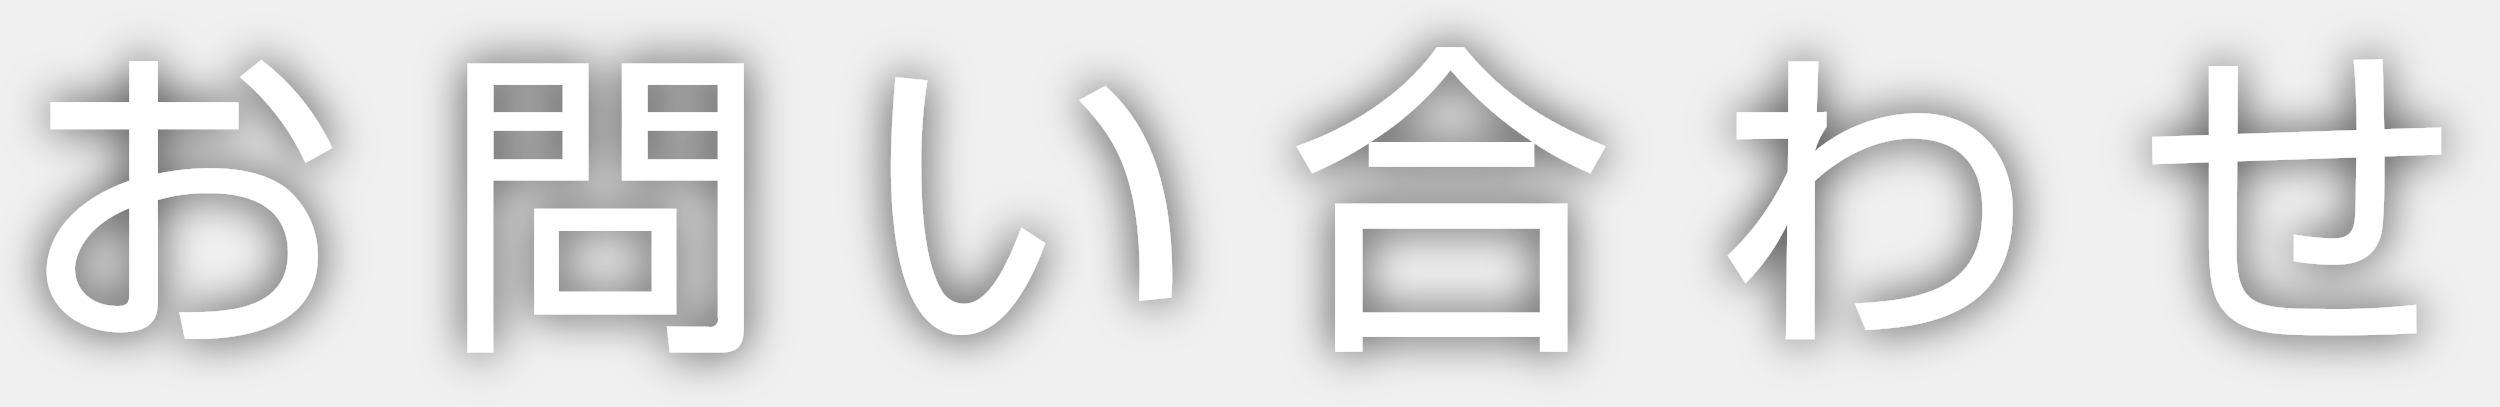
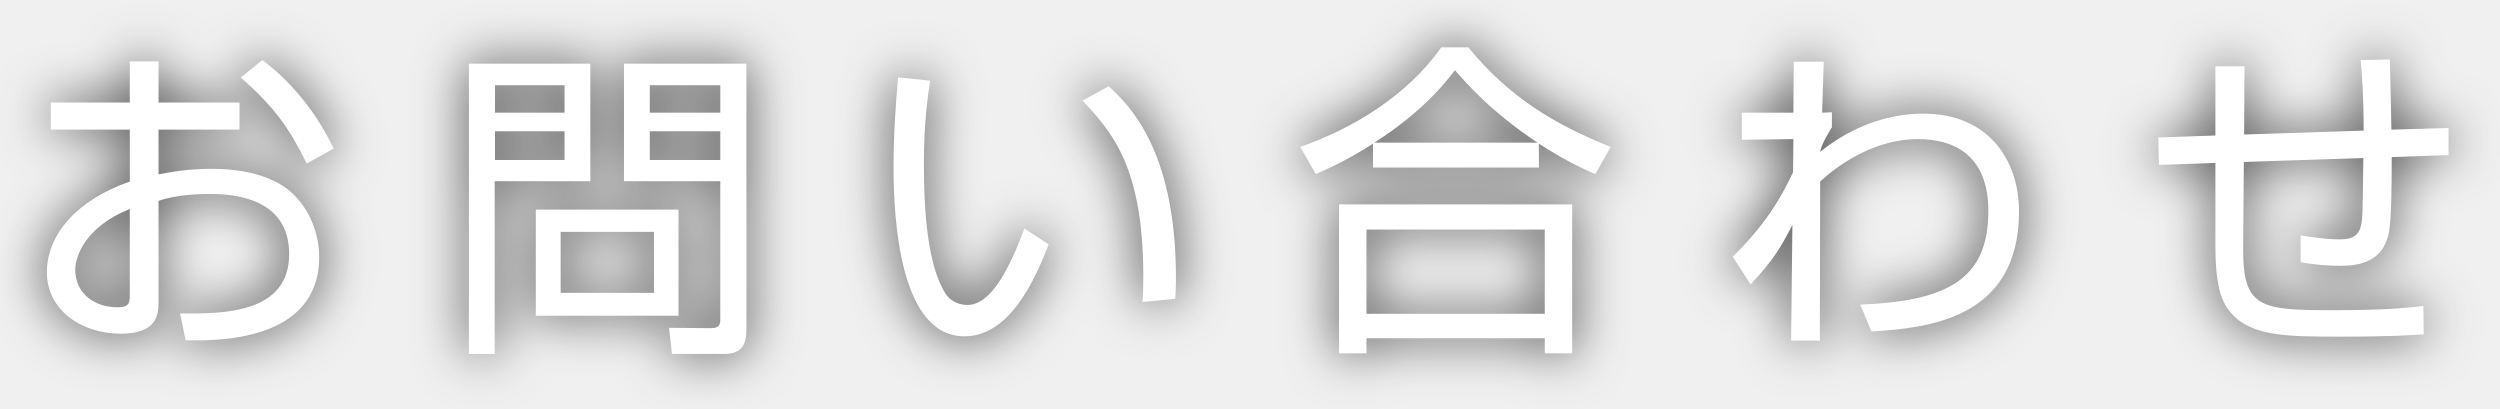
- <svg xmlns="http://www.w3.org/2000/svg" width="246" height="40" viewBox="0 0 246 40">
+ <svg xmlns="http://www.w3.org/2000/svg" xmlns:xlink="http://www.w3.org/1999/xlink" width="245px" height="40px" viewBox="0 0 245 40" version="1.1">
  <defs>
-     <style>
-       .cls-1 {
-         fill: #fff;
-         fill-rule: evenodd;
-         filter: url(#filter);
-       }
-     </style>
-     <filter id="filter" x="527" y="237" width="246" height="40" filterUnits="userSpaceOnUse">
-       <feOffset result="offset" in="SourceAlpha" />
-       <feGaussianBlur result="blur" stdDeviation="2.236" />
-       <feFlood result="flood" flood-opacity="0.75" />
-       <feComposite result="composite" operator="in" in2="blur" />
-       <feBlend result="blend" in="SourceGraphic" />
+     <path d="M12.72,10.048 L12.72,6.016 L15.536,6.016 L15.536,10.048 L23.472,10.048 L23.472,12.704 L15.536,12.704 L15.536,17.088 C16.592,16.896 18.256,16.544 20.784,16.544 C22.608,16.544 25.936,16.8 28.208,18.56 C30,19.968 31.28,22.464 31.28,25.184 C31.28,33.568 21.072,33.408 18.192,33.344 L17.648,30.72 C21.84,30.752 28.336,30.752 28.336,24.896 C28.336,19.296 22.704,19.008 20.56,19.008 C19.504,19.008 17.328,19.072 15.536,19.68 L15.536,29.536 C15.536,30.656 15.536,32.704 11.856,32.704 C7.952,32.704 4.592,30.368 4.592,26.688 C4.592,23.04 7.472,19.616 12.72,17.792 L12.72,12.704 L4.976,12.704 L4.976,10.048 L12.72,10.048 Z M12.72,29.12 L12.72,20.48 C8.304,22.24 7.376,25.184 7.376,26.432 C7.376,28.768 9.264,30.112 11.504,30.112 C12.208,30.112 12.72,30.016 12.72,29.12 Z M23.6,7.584 L25.712,5.888 C28.432,7.904 31.024,10.976 32.688,14.56 L30.064,16.032 C28.304,12.48 26.928,10.56 23.6,7.584 Z M73.15,6.24 L73.15,32.128 C73.15,33.728 72.798,34.688 70.91,34.688 L65.854,34.688 L65.566,32.128 L69.662,32.16 C70.558,32.16 70.59,31.744 70.59,31.232 L70.59,17.76 L61.15,17.76 L61.15,6.24 L73.15,6.24 Z M70.59,11.04 L70.59,8.352 L63.678,8.352 L63.678,11.04 L70.59,11.04 Z M70.59,15.68 L70.59,12.864 L63.678,12.864 L63.678,15.68 L70.59,15.68 Z M66.494,20.544 L66.494,30.944 L52.51,30.944 L52.51,20.544 L66.494,20.544 Z M64.094,28.704 L64.094,22.72 L54.942,22.72 L54.942,28.704 L64.094,28.704 Z M45.95,6.24 L57.854,6.24 L57.854,17.76 L48.478,17.76 L48.478,34.688 L45.95,34.688 L45.95,6.24 Z M55.326,11.04 L55.326,8.352 L48.51,8.352 L48.51,11.04 L55.326,11.04 Z M55.326,15.68 L55.326,12.864 L48.51,12.864 L48.51,15.68 L55.326,15.68 Z M88.012,7.584 L91.148,7.904 C90.924,9.44 90.54,12.096 90.54,16 C90.54,20.864 90.924,26.016 92.652,28.768 C92.972,29.312 93.772,29.888 94.796,29.888 C97.196,29.888 98.988,26.112 100.396,22.4 L102.764,23.936 C100.812,29.152 98.22,32.96 94.508,32.96 C88.236,32.96 87.564,21.696 87.564,16.384 C87.564,13.088 87.82,9.76 88.012,7.584 Z M115.18,29.28 L111.98,29.6 C112.012,28.864 112.044,28.128 112.044,27.104 C112.044,16.256 108.908,12.896 106.092,9.856 L108.652,8.448 C110.54,10.208 115.244,14.56 115.244,27.232 C115.244,28.096 115.212,28.672 115.18,29.28 Z M150.81,14.08 L150.81,16.416 L134.554,16.416 L134.554,14.08 C131.962,15.744 130.106,16.544 128.954,17.056 L127.418,14.4 C132.538,12.608 137.882,9.408 141.242,4.64 L143.898,4.64 C147.93,9.568 152.378,12.192 157.85,14.4 L156.346,17.056 C155.354,16.64 153.658,15.904 150.81,14.08 Z M134.682,13.984 L150.682,13.984 C146.106,10.944 143.642,8.096 142.586,6.88 C140.442,9.728 137.69,12.064 134.682,13.984 Z M131.226,20.032 L154.074,20.032 L154.074,34.624 L151.386,34.624 L151.386,33.152 L133.914,33.152 L133.914,34.624 L131.226,34.624 L131.226,20.032 Z M151.386,30.752 L151.386,22.496 L133.914,22.496 L133.914,30.752 L151.386,30.752 Z M183.4,32.48 L182.312,29.856 C190.568,29.504 194.856,27.552 194.856,20.704 C194.856,15.104 191.4,13.632 187.944,13.632 C183.4,13.632 179.752,16.512 178.376,17.792 L178.344,33.376 L175.528,33.376 L175.656,22.048 C174.504,24.256 173.832,25.44 171.56,27.872 L169.8,25.152 C172.136,22.912 174.152,20.288 175.72,16.864 L175.752,13.632 L170.696,13.696 L170.696,11.04 L175.752,11.04 L175.784,6.048 L178.728,6.048 L178.568,11.04 L179.528,11.008 L179.528,12.48 C179.08,13.152 178.408,14.4 178.376,14.88 C181.928,12.032 185.576,11.136 188.488,11.136 C194.792,11.136 197.864,15.584 197.864,20.736 C197.864,31.392 188.68,32.16 183.4,32.48 Z M231.35,5.888 L234.198,5.824 C234.262,6.912 234.326,11.744 234.358,12.704 L239.958,12.544 L239.958,15.2 L234.39,15.392 C234.39,22.272 234.166,22.976 233.782,23.84 C232.822,26.048 230.262,26.048 229.27,26.048 C227.99,26.048 226.71,25.92 225.462,25.696 L225.462,23.072 C226.23,23.2 227.894,23.456 229.206,23.456 C230.006,23.456 231.03,23.424 231.35,22.208 C231.542,21.44 231.542,20.832 231.606,15.488 L219.894,15.872 L219.83,24.416 C219.798,30.24 221.622,30.4 228.726,30.4 C233.91,30.4 236.118,30.144 237.494,29.984 L237.526,32.768 C236.47,32.832 234.486,32.992 229.302,32.992 C224.246,32.992 220.758,32.96 218.774,30.816 C217.91,29.856 217.11,28.64 217.11,24.096 L217.11,15.968 L211.574,16.16 L211.51,13.472 L217.11,13.28 L217.11,6.496 L219.958,6.496 L219.926,13.184 L231.638,12.8 C231.638,9.184 231.446,7.104 231.35,5.888 Z" id="path-1" />
+     <filter x="-3.2%" y="-25.0%" width="106.4%" height="149.9%" filterUnits="objectBoundingBox" id="filter-2">
+       <feOffset dx="0" dy="0" in="SourceAlpha" result="shadowOffsetOuter1" />
+       <feGaussianBlur stdDeviation="2.5" in="shadowOffsetOuter1" result="shadowBlurOuter1" />
+       <feColorMatrix values="0 0 0 0 0   0 0 0 0 0   0 0 0 0 0  0 0 0 0.75 0" type="matrix" in="shadowBlurOuter1" />
    </filter>
  </defs>
-   <path id="ttl_contact.svg" class="cls-1" d="M539.719,247.05h-7.743v2.655h7.743v5.088c-5.247,1.824-8.127,5.248-8.127,8.895,0,3.68,3.36,6.016,7.264,6.016,3.679,0,3.679-2.048,3.679-3.168v-9.855a16.81,16.81,0,0,1,5.024-.672c2.144,0,7.775.288,7.775,5.888,0,5.855-6.495,5.855-10.687,5.823l0.544,2.624c2.88,0.064,13.087.224,13.087-8.16a8.554,8.554,0,0,0-3.072-6.623c-2.271-1.76-5.6-2.016-7.423-2.016a26,26,0,0,0-5.248.544v-4.384h7.936V247.05h-7.936v-4.032h-2.816v4.032Zm0,19.07c0,0.9-.511.992-1.215,0.992-2.24,0-4.128-1.344-4.128-3.68,0-1.248.928-4.191,5.343-5.951v8.639Zm10.88-21.534a23.919,23.919,0,0,1,6.463,8.447l2.624-1.472a23.186,23.186,0,0,0-6.975-8.671Zm49.6-1.344h-12v11.519h9.439v13.471a0.756,0.756,0,0,1-.928.928l-4.1-.032,0.288,2.56h5.055c1.888,0,2.24-.96,2.24-2.56V243.242Zm-2.56,4.8h-6.911v-2.688h6.911v2.688Zm0,4.639h-6.911v-2.816h6.911v2.816Zm-4.1,4.864H579.56v10.4h13.983v-10.4Zm-2.4,8.159h-9.152v-5.983h9.152V265.7ZM573,243.242v28.446h2.528V254.761H584.9V243.242H573Zm9.375,4.8H575.56v-2.688h6.815v2.688Zm0,4.639H575.56v-2.816h6.815v2.816Zm32.737-8.095c-0.192,2.176-.448,5.5-0.448,8.8,0,5.312.672,16.575,6.944,16.575,3.711,0,6.3-3.808,8.255-9.023L627.5,259.4c-1.408,3.711-3.2,7.487-5.6,7.487a2.537,2.537,0,0,1-2.144-1.12c-1.728-2.752-2.112-7.9-2.112-12.767a52.326,52.326,0,0,1,.608-8.095Zm27.166,21.694c0.032-.608.064-1.184,0.064-2.048,0-12.671-4.7-17.022-6.591-18.782l-2.56,1.408c2.816,3.039,5.951,6.4,5.951,17.246,0,1.024-.032,1.76-0.064,2.5Zm35.68-15.2a33.77,33.77,0,0,0,5.536,2.976L685,251.4c-5.472-2.208-9.919-4.831-13.951-9.759h-2.656c-3.36,4.768-8.7,7.967-13.823,9.759l1.536,2.656a37.52,37.52,0,0,0,5.6-2.976v2.336h16.254v-2.336Zm-16.126-.1a29.941,29.941,0,0,0,7.9-7.1,37.953,37.953,0,0,0,8.1,7.1h-16Zm-3.456,6.048v14.591h2.688v-1.472h17.47v1.472h2.688V257.033H658.376Zm20.158,10.719h-17.47V259.5h17.47v8.255ZM710.6,269.48c5.28-.32,14.463-1.088,14.463-11.743,0-5.152-3.072-9.6-9.375-9.6a16.1,16.1,0,0,0-10.111,3.743,8.037,8.037,0,0,1,1.151-2.4V248.01l-0.96.032,0.16-4.992h-2.943l-0.032,4.992H697.9V250.7l5.056-.064-0.032,3.232a26.526,26.526,0,0,1-5.92,8.287l1.76,2.72a21.449,21.449,0,0,0,4.1-5.823l-0.128,11.327h2.816l0.032-15.583c1.375-1.28,5.023-4.16,9.567-4.16,3.456,0,6.911,1.472,6.911,7.072,0,6.847-4.287,8.8-12.543,9.151Zm48-26.59c0.1,1.216.288,3.3,0.288,6.911l-11.712.384,0.032-6.687H744.36v6.783l-5.6.192,0.064,2.688,5.536-.192V261.1c0,4.543.8,5.759,1.664,6.719,1.983,2.144,5.471,2.176,10.527,2.176,5.183,0,7.167-.16,8.223-0.224l-0.032-2.784a67.607,67.607,0,0,1-8.767.416c-7.1,0-8.927-.16-8.895-5.983l0.064-8.544,11.711-.384c-0.064,5.344-.064,5.952-0.256,6.72-0.32,1.216-1.344,1.248-2.144,1.248a25.574,25.574,0,0,1-3.744-.384V262.7a21.613,21.613,0,0,0,3.808.352c0.992,0,3.552,0,4.511-2.207,0.384-.864.608-1.568,0.608-8.448l5.568-.192v-2.656l-5.6.16c-0.032-.96-0.1-5.791-0.16-6.879Z" transform="translate(-527 -237)" />
+   <g id="Page-1" stroke="none" stroke-width="1" fill="none" fill-rule="evenodd">
+     <g id="お問い合わせ">
+       <use fill="black" fill-opacity="1" filter="url(#filter-2)" xlink:href="#path-1" />
+       <use fill="#FFFFFF" fill-rule="evenodd" xlink:href="#path-1" />
+     </g>
+   </g>
</svg>
